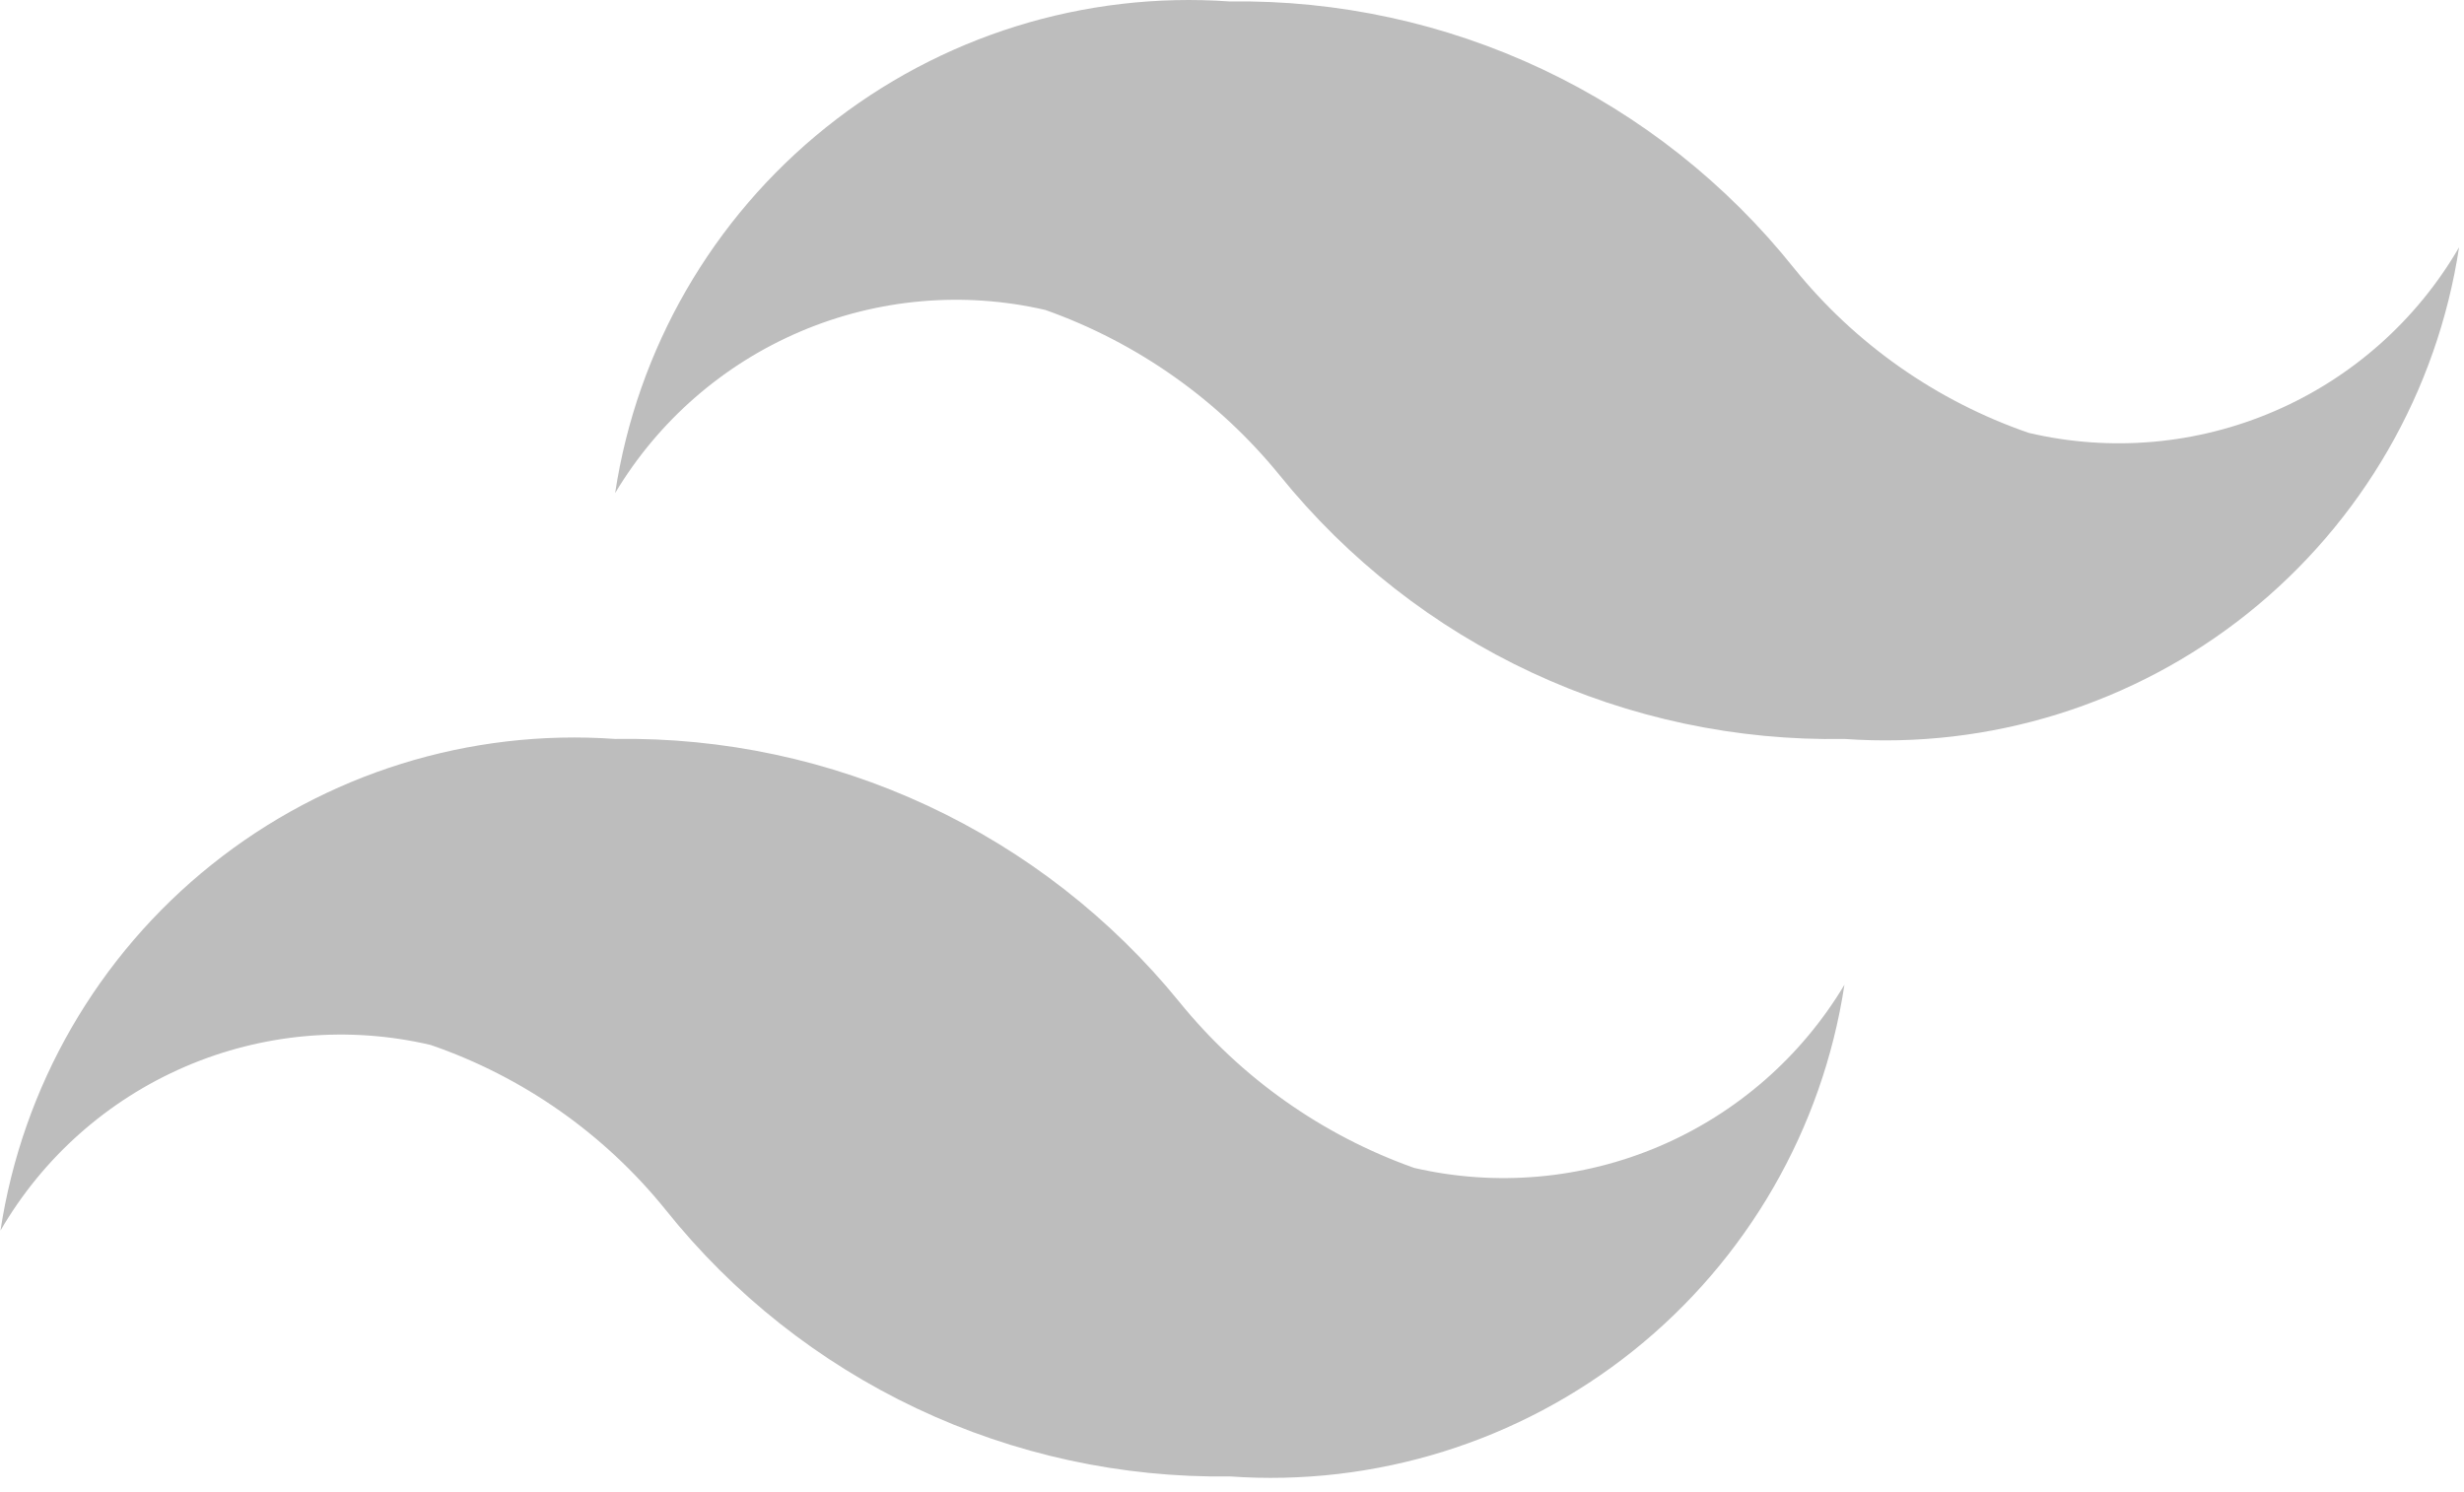
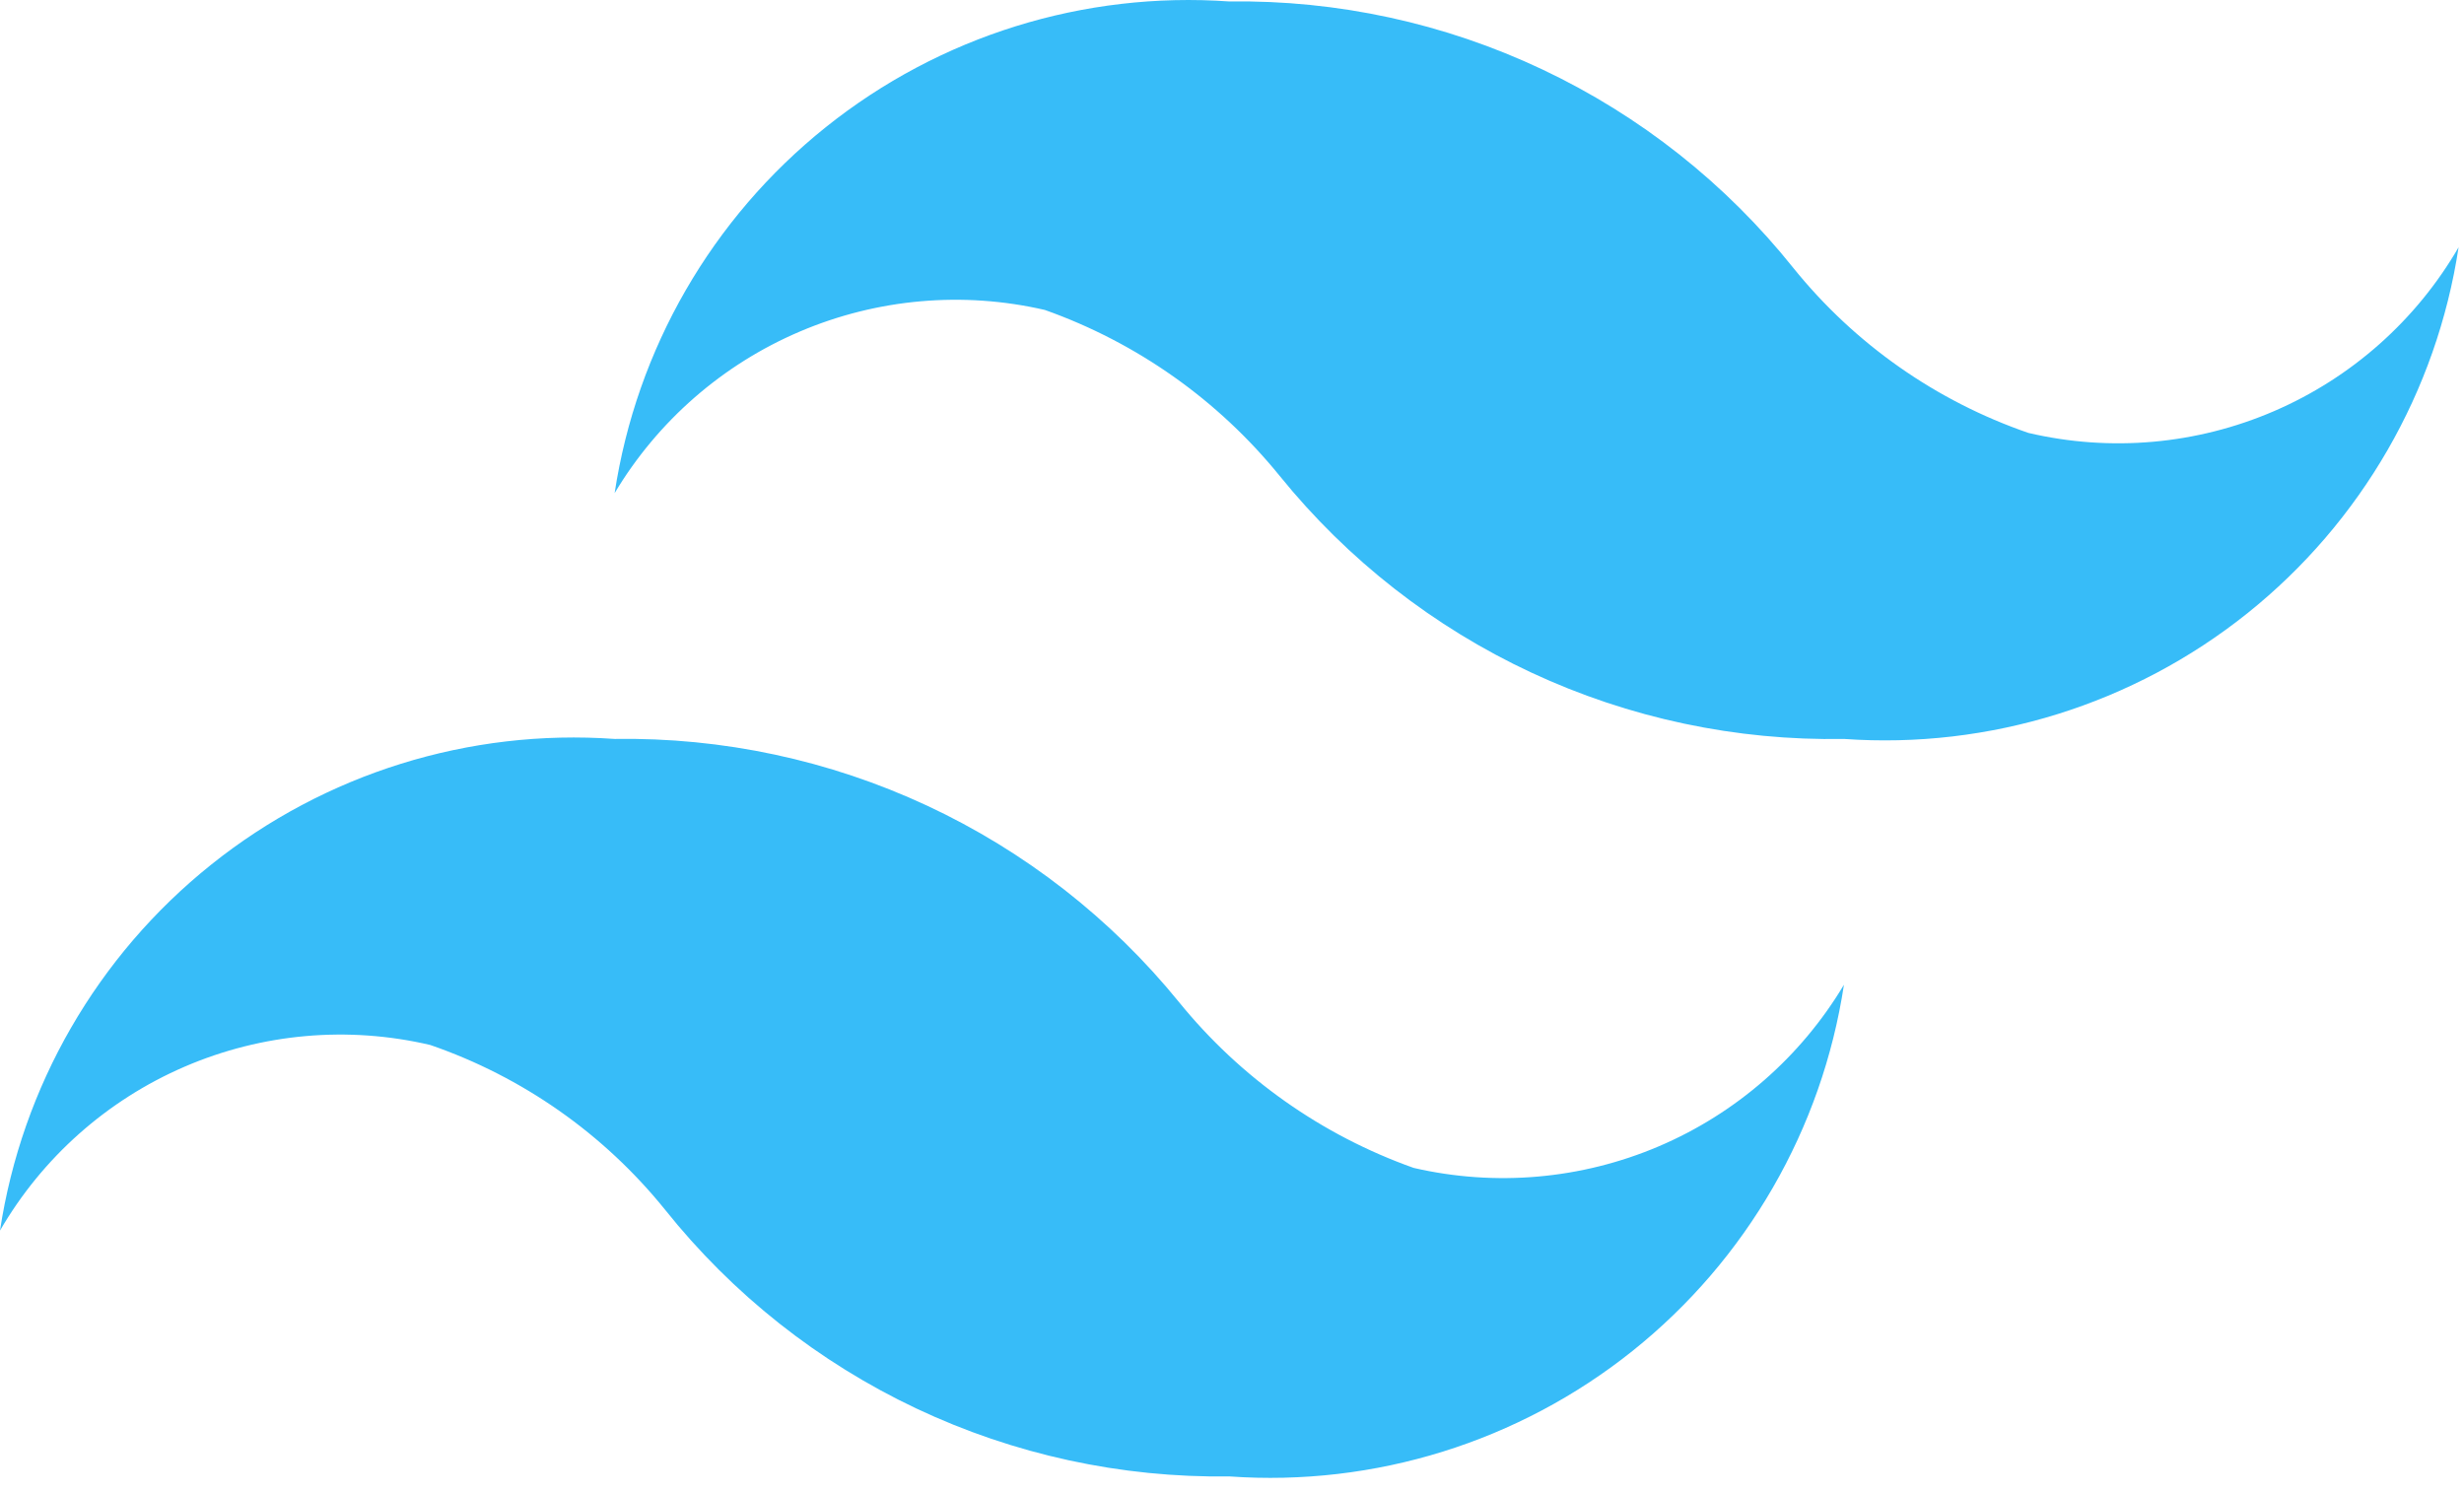
<svg xmlns="http://www.w3.org/2000/svg" width="76" height="46" viewBox="0 0 76 46" fill="none">
-   <path d="M62.577 13.354C59.734 12.374 57.224 10.613 55.335 8.273C53.254 5.665 50.603 3.568 47.587 2.142C44.57 0.716 41.268 -0.002 37.931 0.045C33.443 -0.273 29 1.111 25.487 3.922C21.974 6.732 19.648 10.763 18.973 15.211C20.303 12.987 22.304 11.241 24.689 10.226C27.073 9.211 29.719 8.978 32.244 9.562C35.083 10.57 37.589 12.341 39.486 14.681C41.579 17.267 44.234 19.343 47.25 20.749C50.266 22.155 53.563 22.855 56.89 22.795C61.378 23.113 65.821 21.728 69.334 18.918C72.847 16.107 75.173 12.076 75.848 7.628C74.543 9.879 72.548 11.651 70.158 12.682C67.769 13.713 65.111 13.949 62.577 13.354ZM13.286 32.236C16.129 33.215 18.639 34.976 20.528 37.317C22.609 39.925 25.259 42.022 28.276 43.448C31.292 44.874 34.595 45.591 37.931 45.545C42.419 45.863 46.862 44.478 50.376 41.668C53.889 38.857 56.215 34.826 56.89 30.378C55.56 32.603 53.559 34.349 51.174 35.364C48.789 36.379 46.144 36.611 43.619 36.028C40.78 35.02 38.274 33.249 36.377 30.909C34.278 28.328 31.622 26.257 28.607 24.852C25.593 23.447 22.299 22.743 18.973 22.795C14.485 22.477 10.042 23.861 6.529 26.672C3.015 29.482 0.69 33.513 0.015 37.961C1.32 35.71 3.315 33.938 5.705 32.907C8.094 31.876 10.752 31.641 13.286 32.236Z" fill="#BDBDBD" />
+   <path d="M62.562 13.354C59.719 12.374 57.209 10.613 55.32 8.273C53.239 5.665 50.589 3.568 47.572 2.142C44.556 0.716 41.253 -0.002 37.917 0.045C33.429 -0.273 28.986 1.111 25.472 3.922C21.959 6.732 19.633 10.763 18.958 15.211C20.288 12.987 22.289 11.241 24.674 10.226C27.059 9.211 29.704 8.978 32.229 9.562C35.068 10.57 37.574 12.341 39.471 14.681C41.564 17.267 44.219 19.343 47.235 20.749C50.251 22.155 53.548 22.855 56.875 22.795C61.363 23.113 65.806 21.728 69.319 18.918C72.832 16.107 75.158 12.076 75.833 7.628C74.528 9.879 72.533 11.651 70.143 12.682C67.754 13.713 65.096 13.949 62.562 13.354ZM13.271 32.236C16.114 33.215 18.624 34.976 20.513 37.317C22.594 39.925 25.245 42.022 28.261 43.448C31.278 44.874 34.58 45.591 37.917 45.545C42.405 45.863 46.848 44.478 50.361 41.668C53.874 38.857 56.2 34.826 56.875 30.378C55.545 32.603 53.544 34.349 51.16 35.364C48.775 36.379 46.129 36.611 43.604 36.028C40.765 35.02 38.26 33.249 36.362 30.909C34.264 28.328 31.607 26.257 28.593 24.852C25.578 23.447 22.284 22.743 18.958 22.795C14.47 22.477 10.027 23.861 6.514 26.672C3.001 29.482 0.675 33.513 0 37.961C1.306 35.71 3.3 33.938 5.69 32.907C8.08 31.876 10.737 31.641 13.271 32.236Z" fill="#37BCF8" />
</svg>
